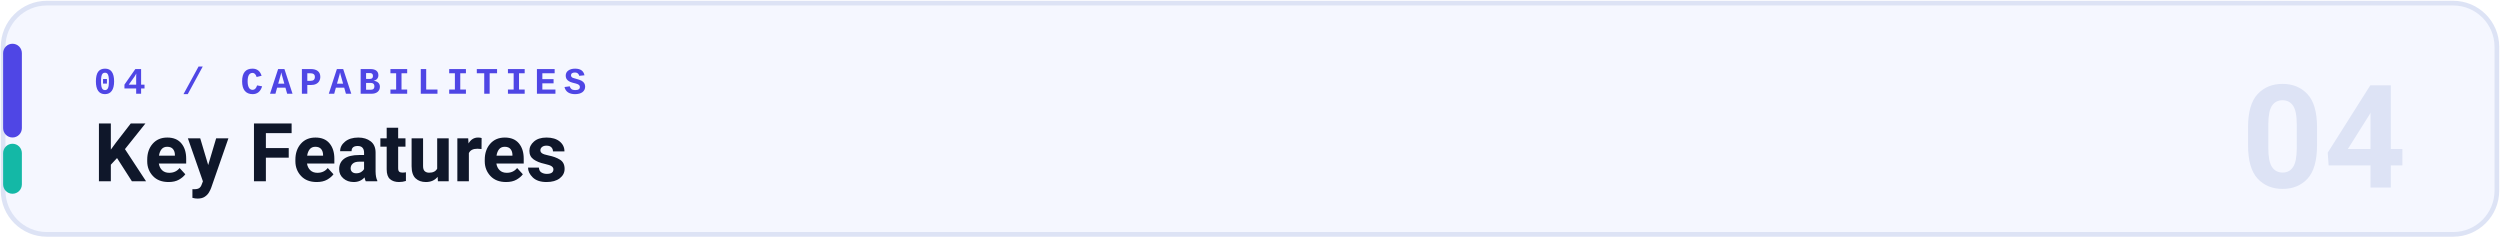
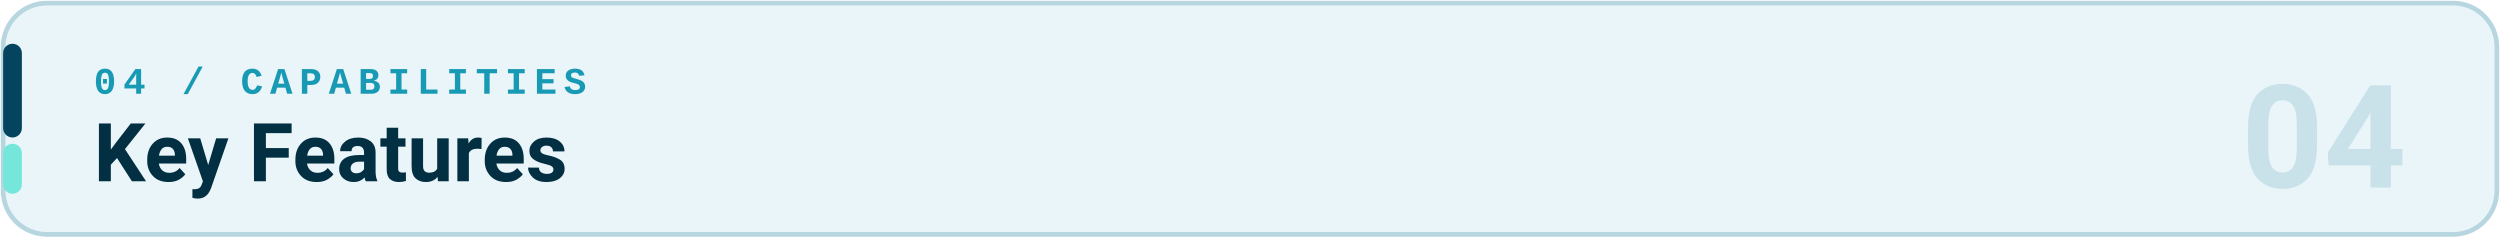
<svg xmlns="http://www.w3.org/2000/svg" width="800" height="76" viewBox="0 0 800 76" role="img" aria-labelledby="t">
-   <rect x="1" y="1" width="798" height="74" rx="14" fill="#F5F7FF" stroke="#DDE3F5" stroke-width="1.5" />
-   <rect x="1" y="14" width="6" height="30" rx="3" fill="#4F46E5" />
-   <rect x="1" y="46" width="6" height="16" rx="3" fill="#14B8A6" />
-   <text x="770" y="60" text-anchor="end" font-family="'DM Sans','Segoe UI',Roboto,'Helvetica Neue',Arial,sans-serif" font-size="46" font-weight="700" fill="#DDE3F5">04</text>
-   <text x="30" y="30" font-family="'Space Mono',Consolas,'Liberation Mono',monospace" font-size="12" font-weight="700" letter-spacing="2.2" fill="#4F46E5">04 / CAPABILITIES</text>
-   <text x="30" y="58" font-family="'DM Sans','Segoe UI',Roboto,'Helvetica Neue',Arial,sans-serif" font-size="26" font-weight="700" fill="#0F172A">Key Features</text>
+   <rect x="1" y="1" width="798" height="74" rx="14" fill="#EAF5F9" stroke="#B7D6E0" stroke-width="1.5" />
+   <rect x="1" y="14" width="6" height="30" rx="3" fill="#05445E" />
+   <rect x="1" y="46" width="6" height="16" rx="3" fill="#75E6DA" />
+   <text x="770" y="60" text-anchor="end" font-family="'DM Sans','Segoe UI',Roboto,'Helvetica Neue',Arial,sans-serif" font-size="46" font-weight="700" fill="#C9E1E9">04</text>
+   <text x="30" y="30" font-family="'Space Mono',Consolas,'Liberation Mono',monospace" font-size="12" font-weight="700" letter-spacing="2.2" fill="#189AB4">04 / CAPABILITIES</text>
+   <text x="30" y="58" font-family="'DM Sans','Segoe UI',Roboto,'Helvetica Neue',Arial,sans-serif" font-size="26" font-weight="700" fill="#032F42">Key Features</text>
</svg>
